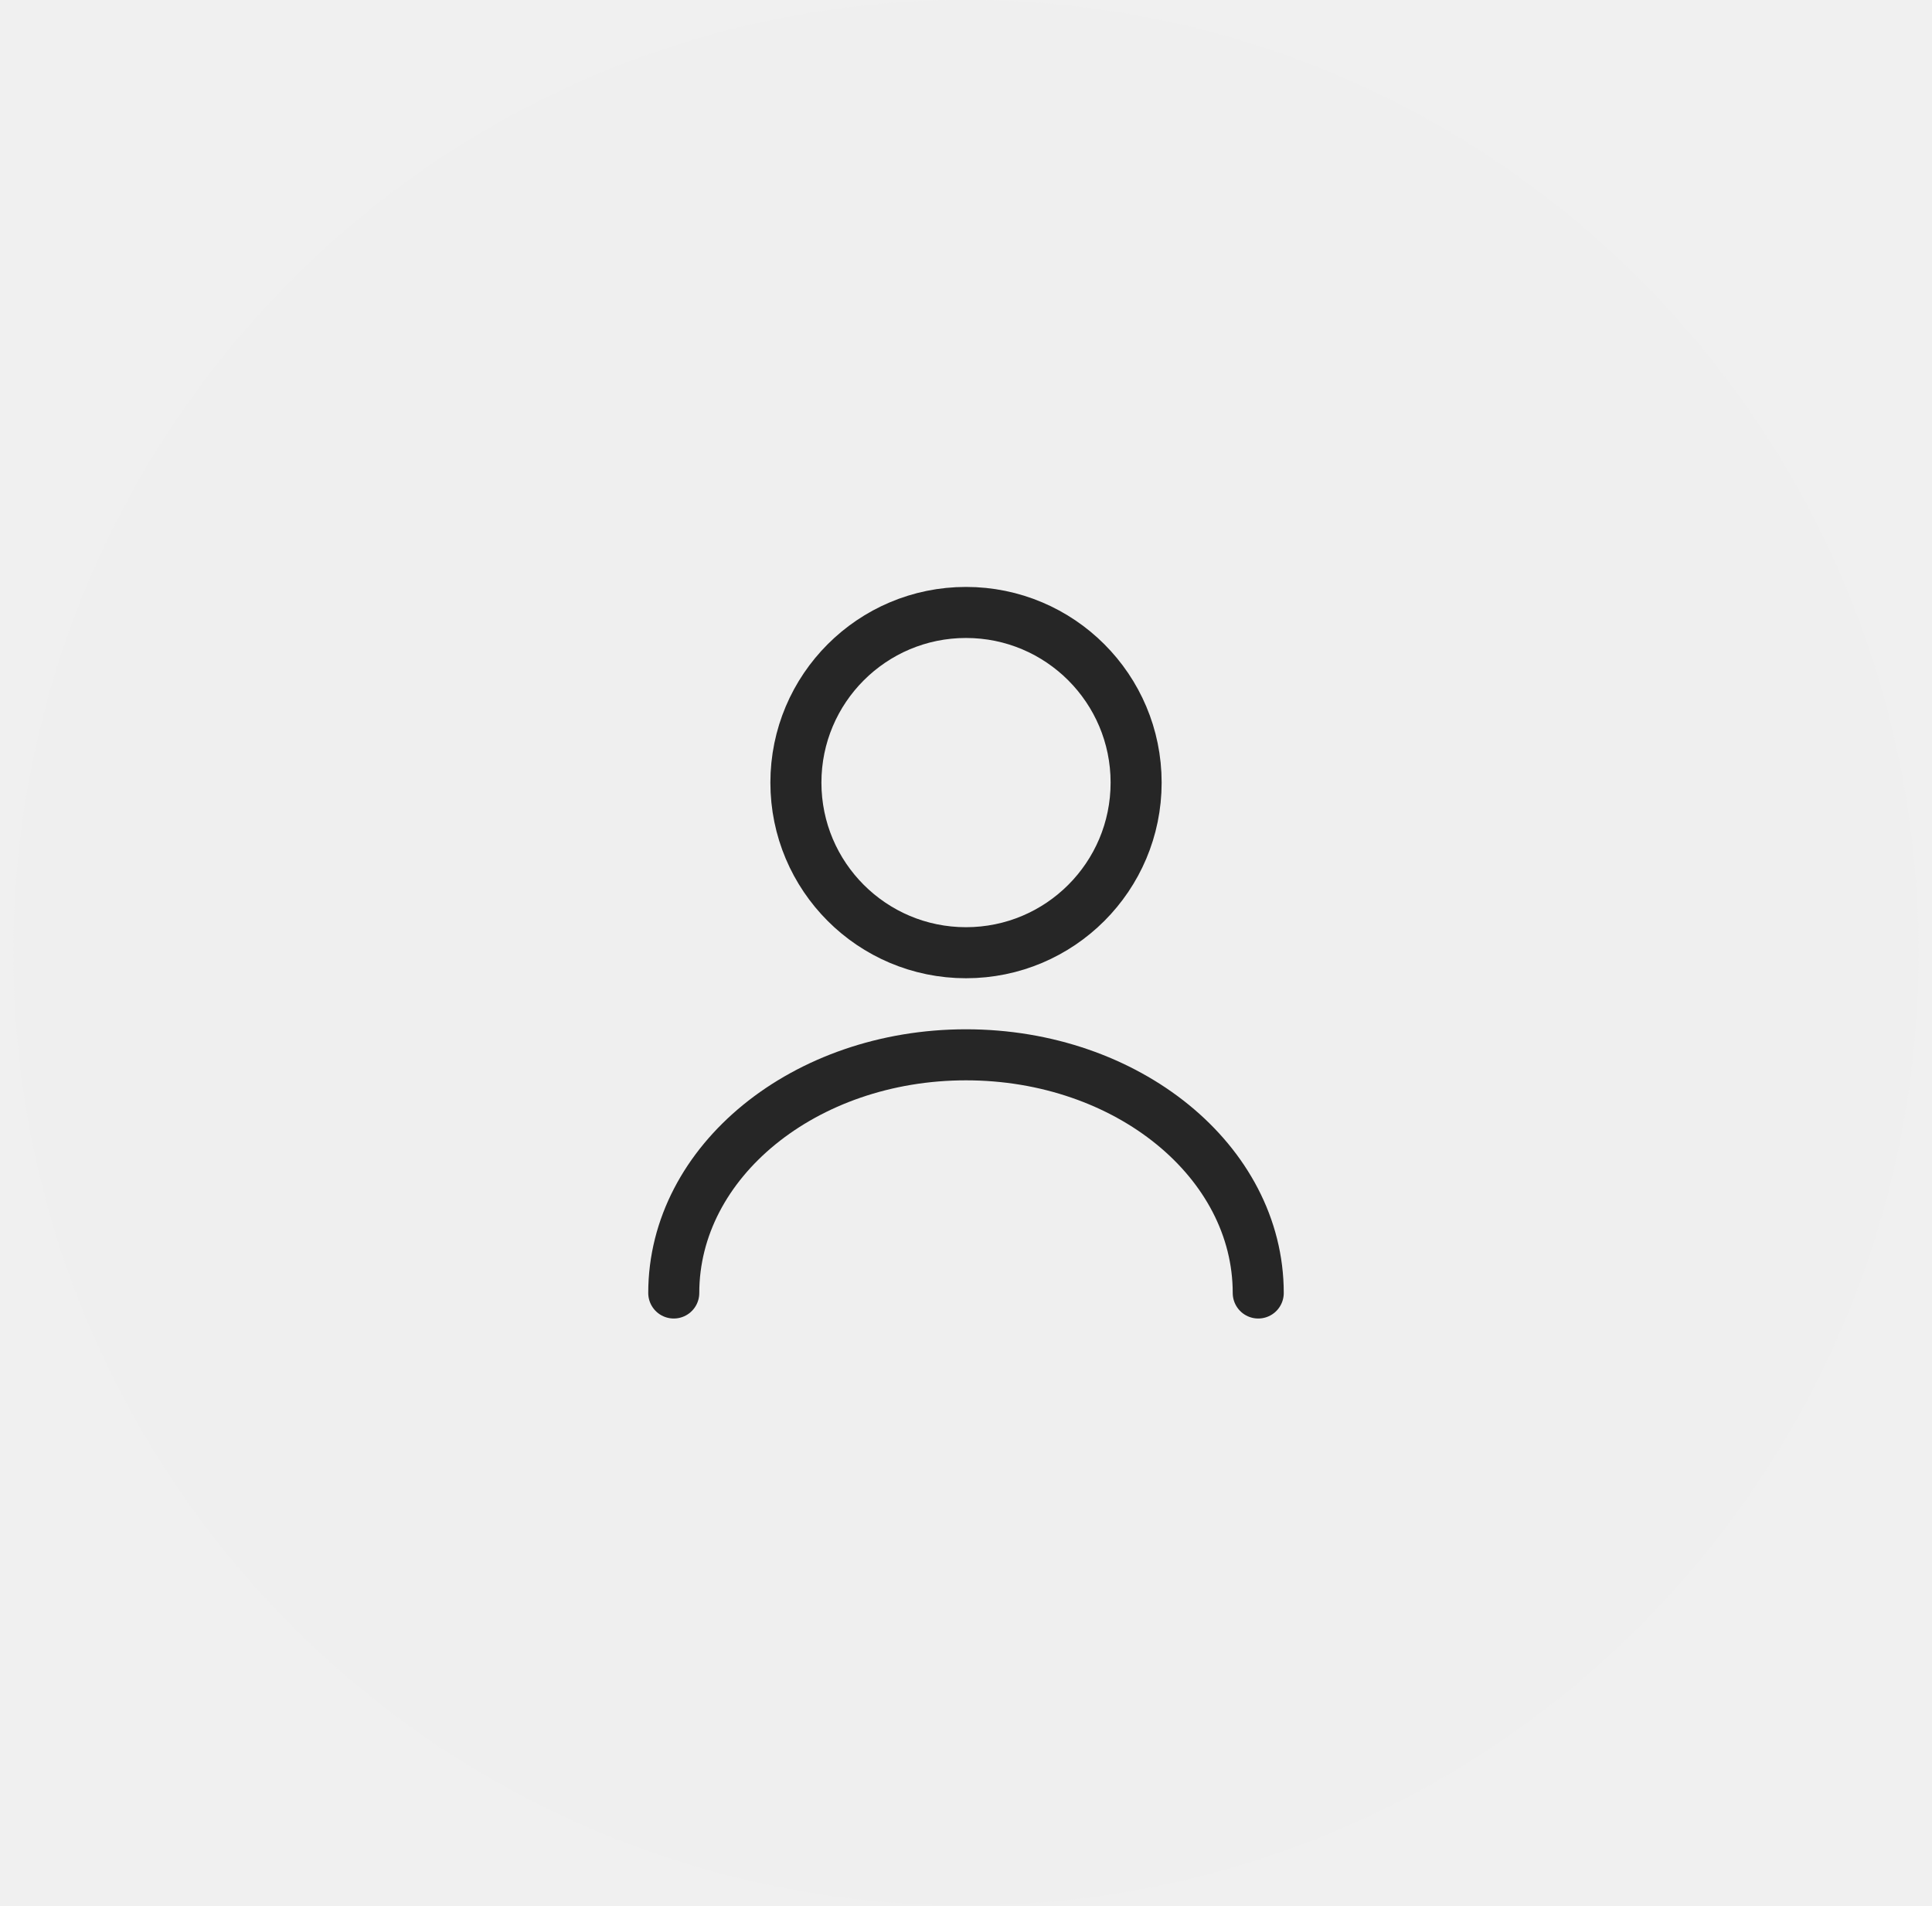
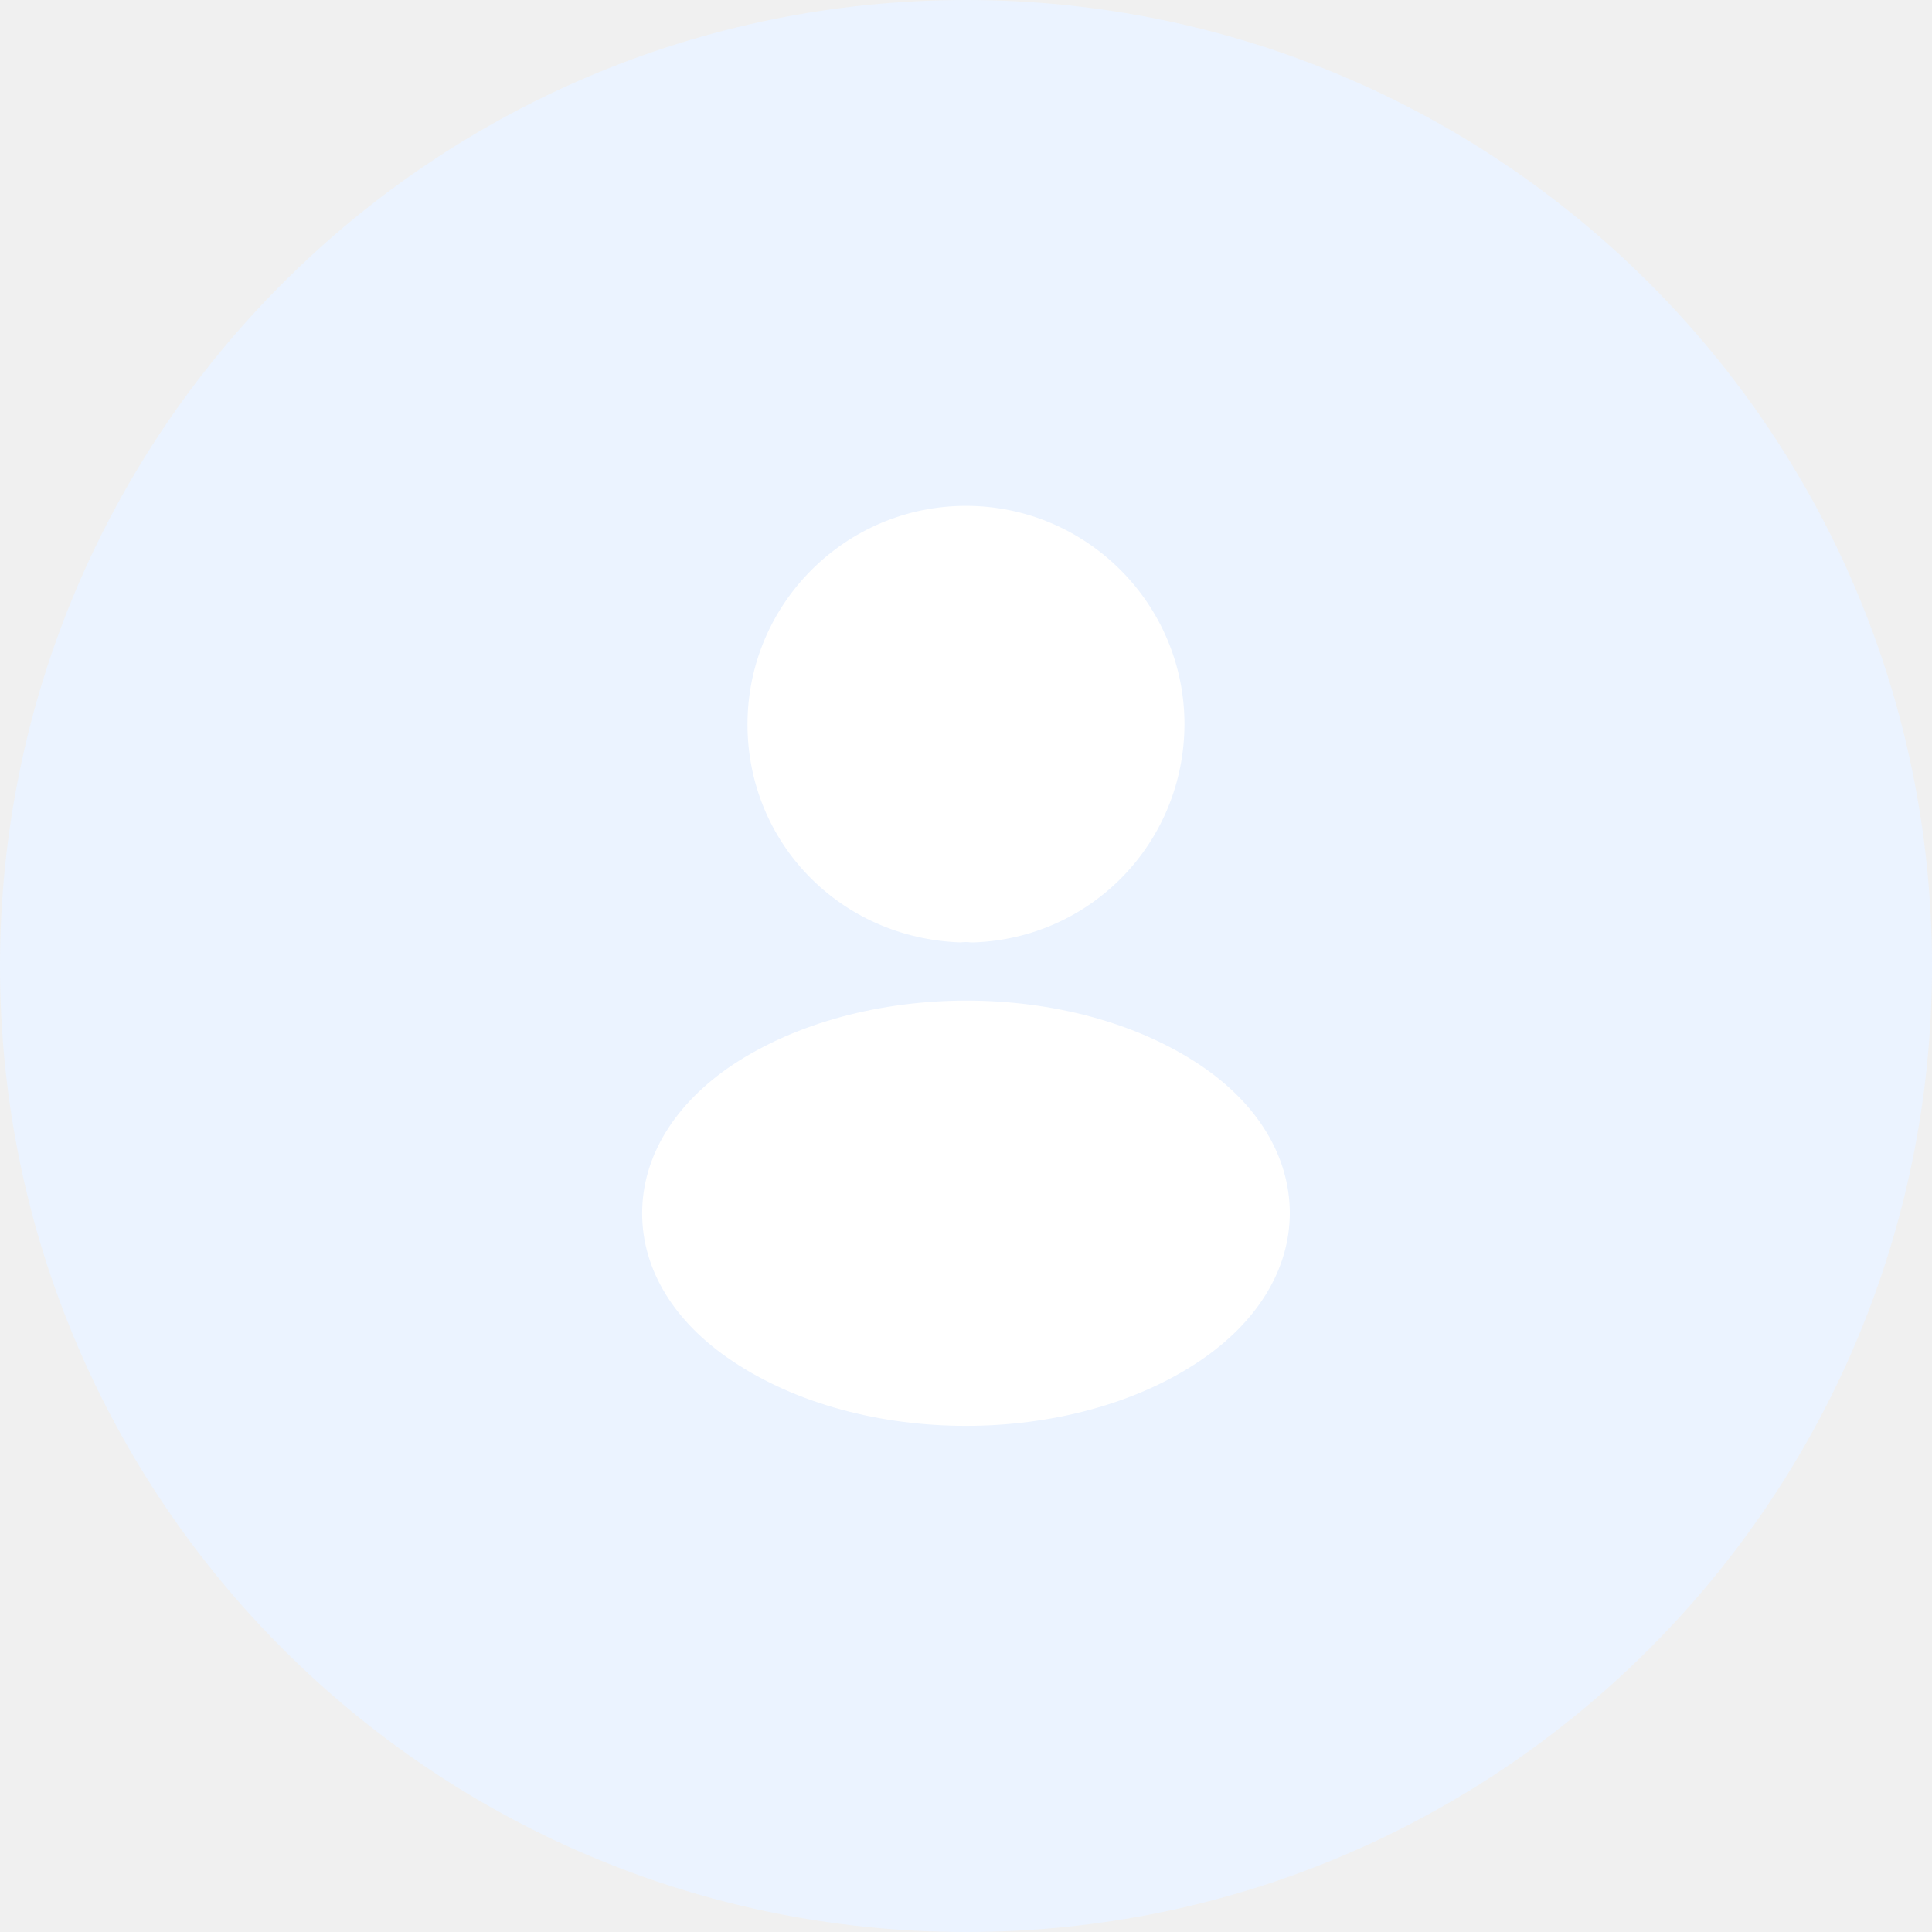
- <svg xmlns="http://www.w3.org/2000/svg" width="72" height="71" viewBox="0 0 72 71" fill="none">
-   <circle cx="36" cy="35.5" r="35.5" fill="#EFEFEF" />
-   <path d="M36 35.5C39.502 35.5 42.34 32.662 42.34 29.161C42.34 25.66 39.502 22.821 36 22.821C32.499 22.821 29.661 25.66 29.661 29.161C29.661 32.662 32.499 35.5 36 35.5Z" stroke="#262626" stroke-width="1.902" stroke-linecap="round" stroke-linejoin="round" />
-   <path d="M46.891 48.179C46.891 43.272 42.01 39.304 36 39.304C29.991 39.304 25.109 43.272 25.109 48.179" stroke="#262626" stroke-width="1.902" stroke-linecap="round" stroke-linejoin="round" />
+ <svg xmlns="http://www.w3.org/2000/svg" width="70" height="70" viewBox="0 0 70 70" fill="none">
+   <rect width="70" height="70" rx="35" fill="#EBF3FF" />
+   <path d="M35 18.328C30.633 18.328 27.083 21.878 27.083 26.245C27.083 30.528 30.433 33.995 34.8 34.145C34.933 34.128 35.066 34.128 35.166 34.145C35.2 34.145 35.216 34.145 35.25 34.145C35.266 34.145 35.266 34.145 35.283 34.145C39.55 33.995 42.9 30.528 42.916 26.245C42.916 21.878 39.366 18.328 35 18.328Z" fill="white" />
+   <path d="M43.466 38.579C38.816 35.479 31.233 35.479 26.549 38.579C24.433 39.996 23.266 41.912 23.266 43.962C23.266 46.012 24.433 47.912 26.533 49.312C28.866 50.879 31.933 51.662 34.999 51.662C38.066 51.662 41.133 50.879 43.466 49.312C45.566 47.896 46.733 45.996 46.733 43.929C46.716 41.879 45.566 39.979 43.466 38.579Z" fill="white" />
</svg>
